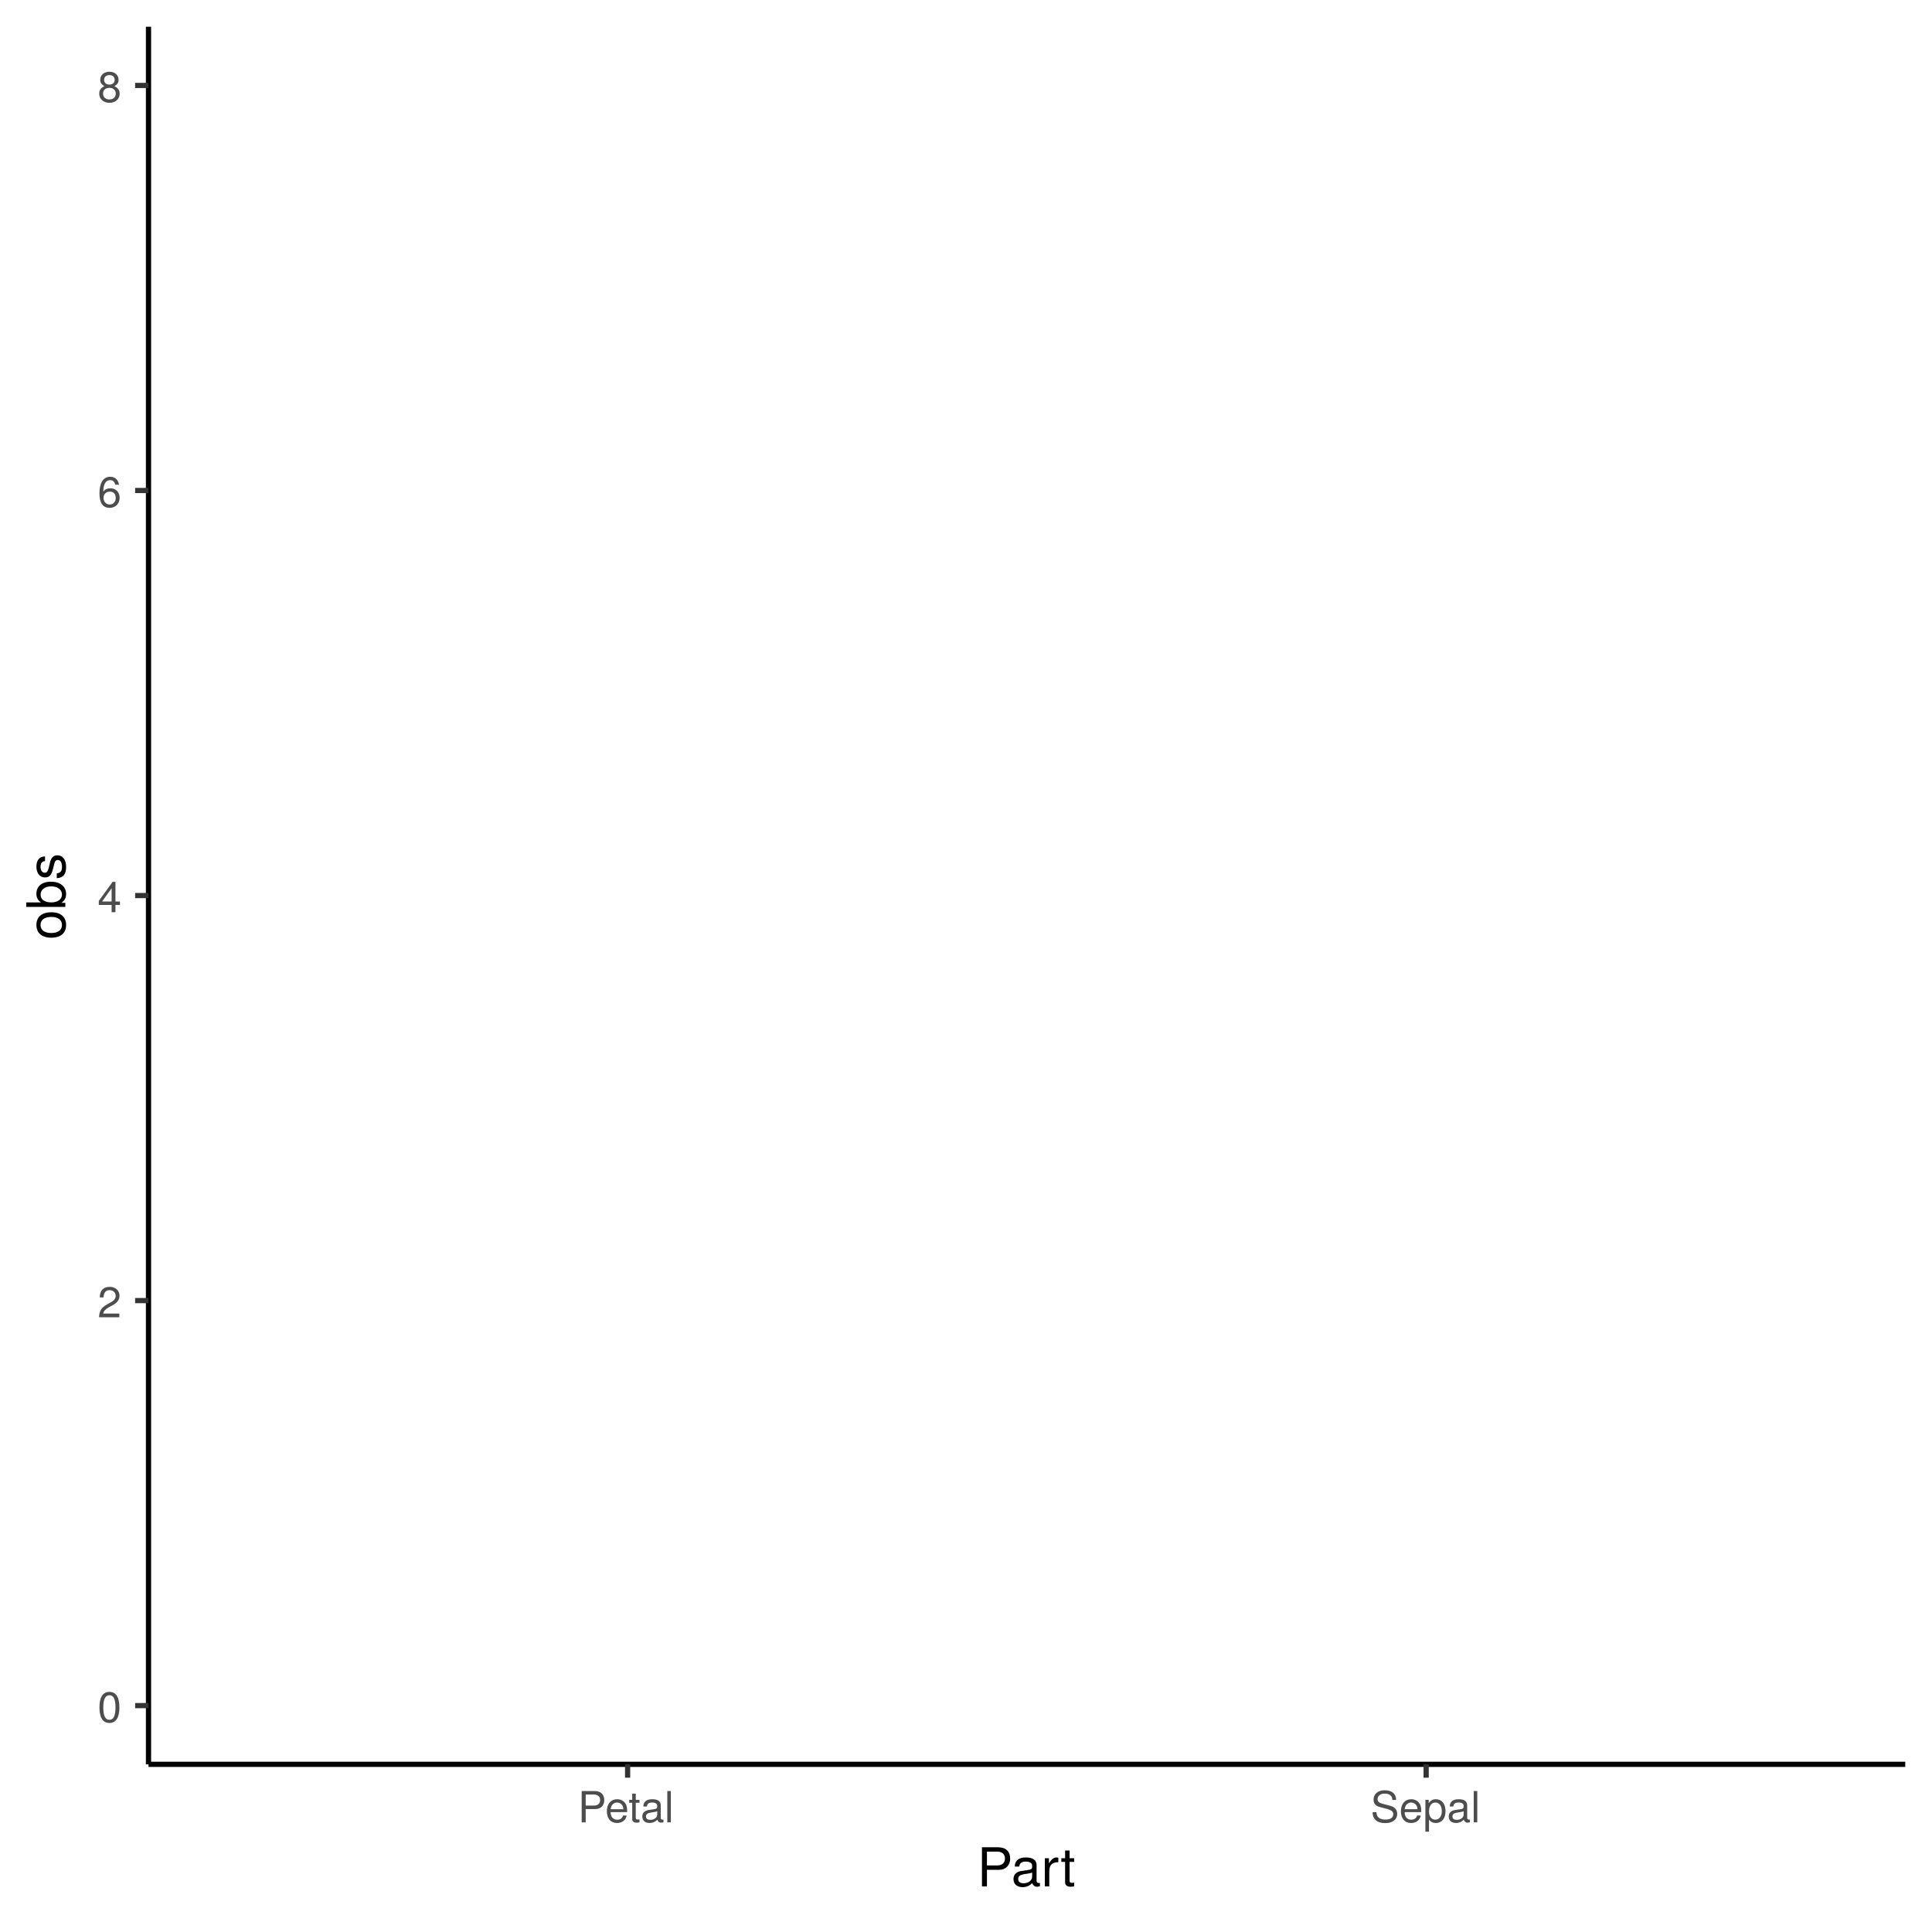
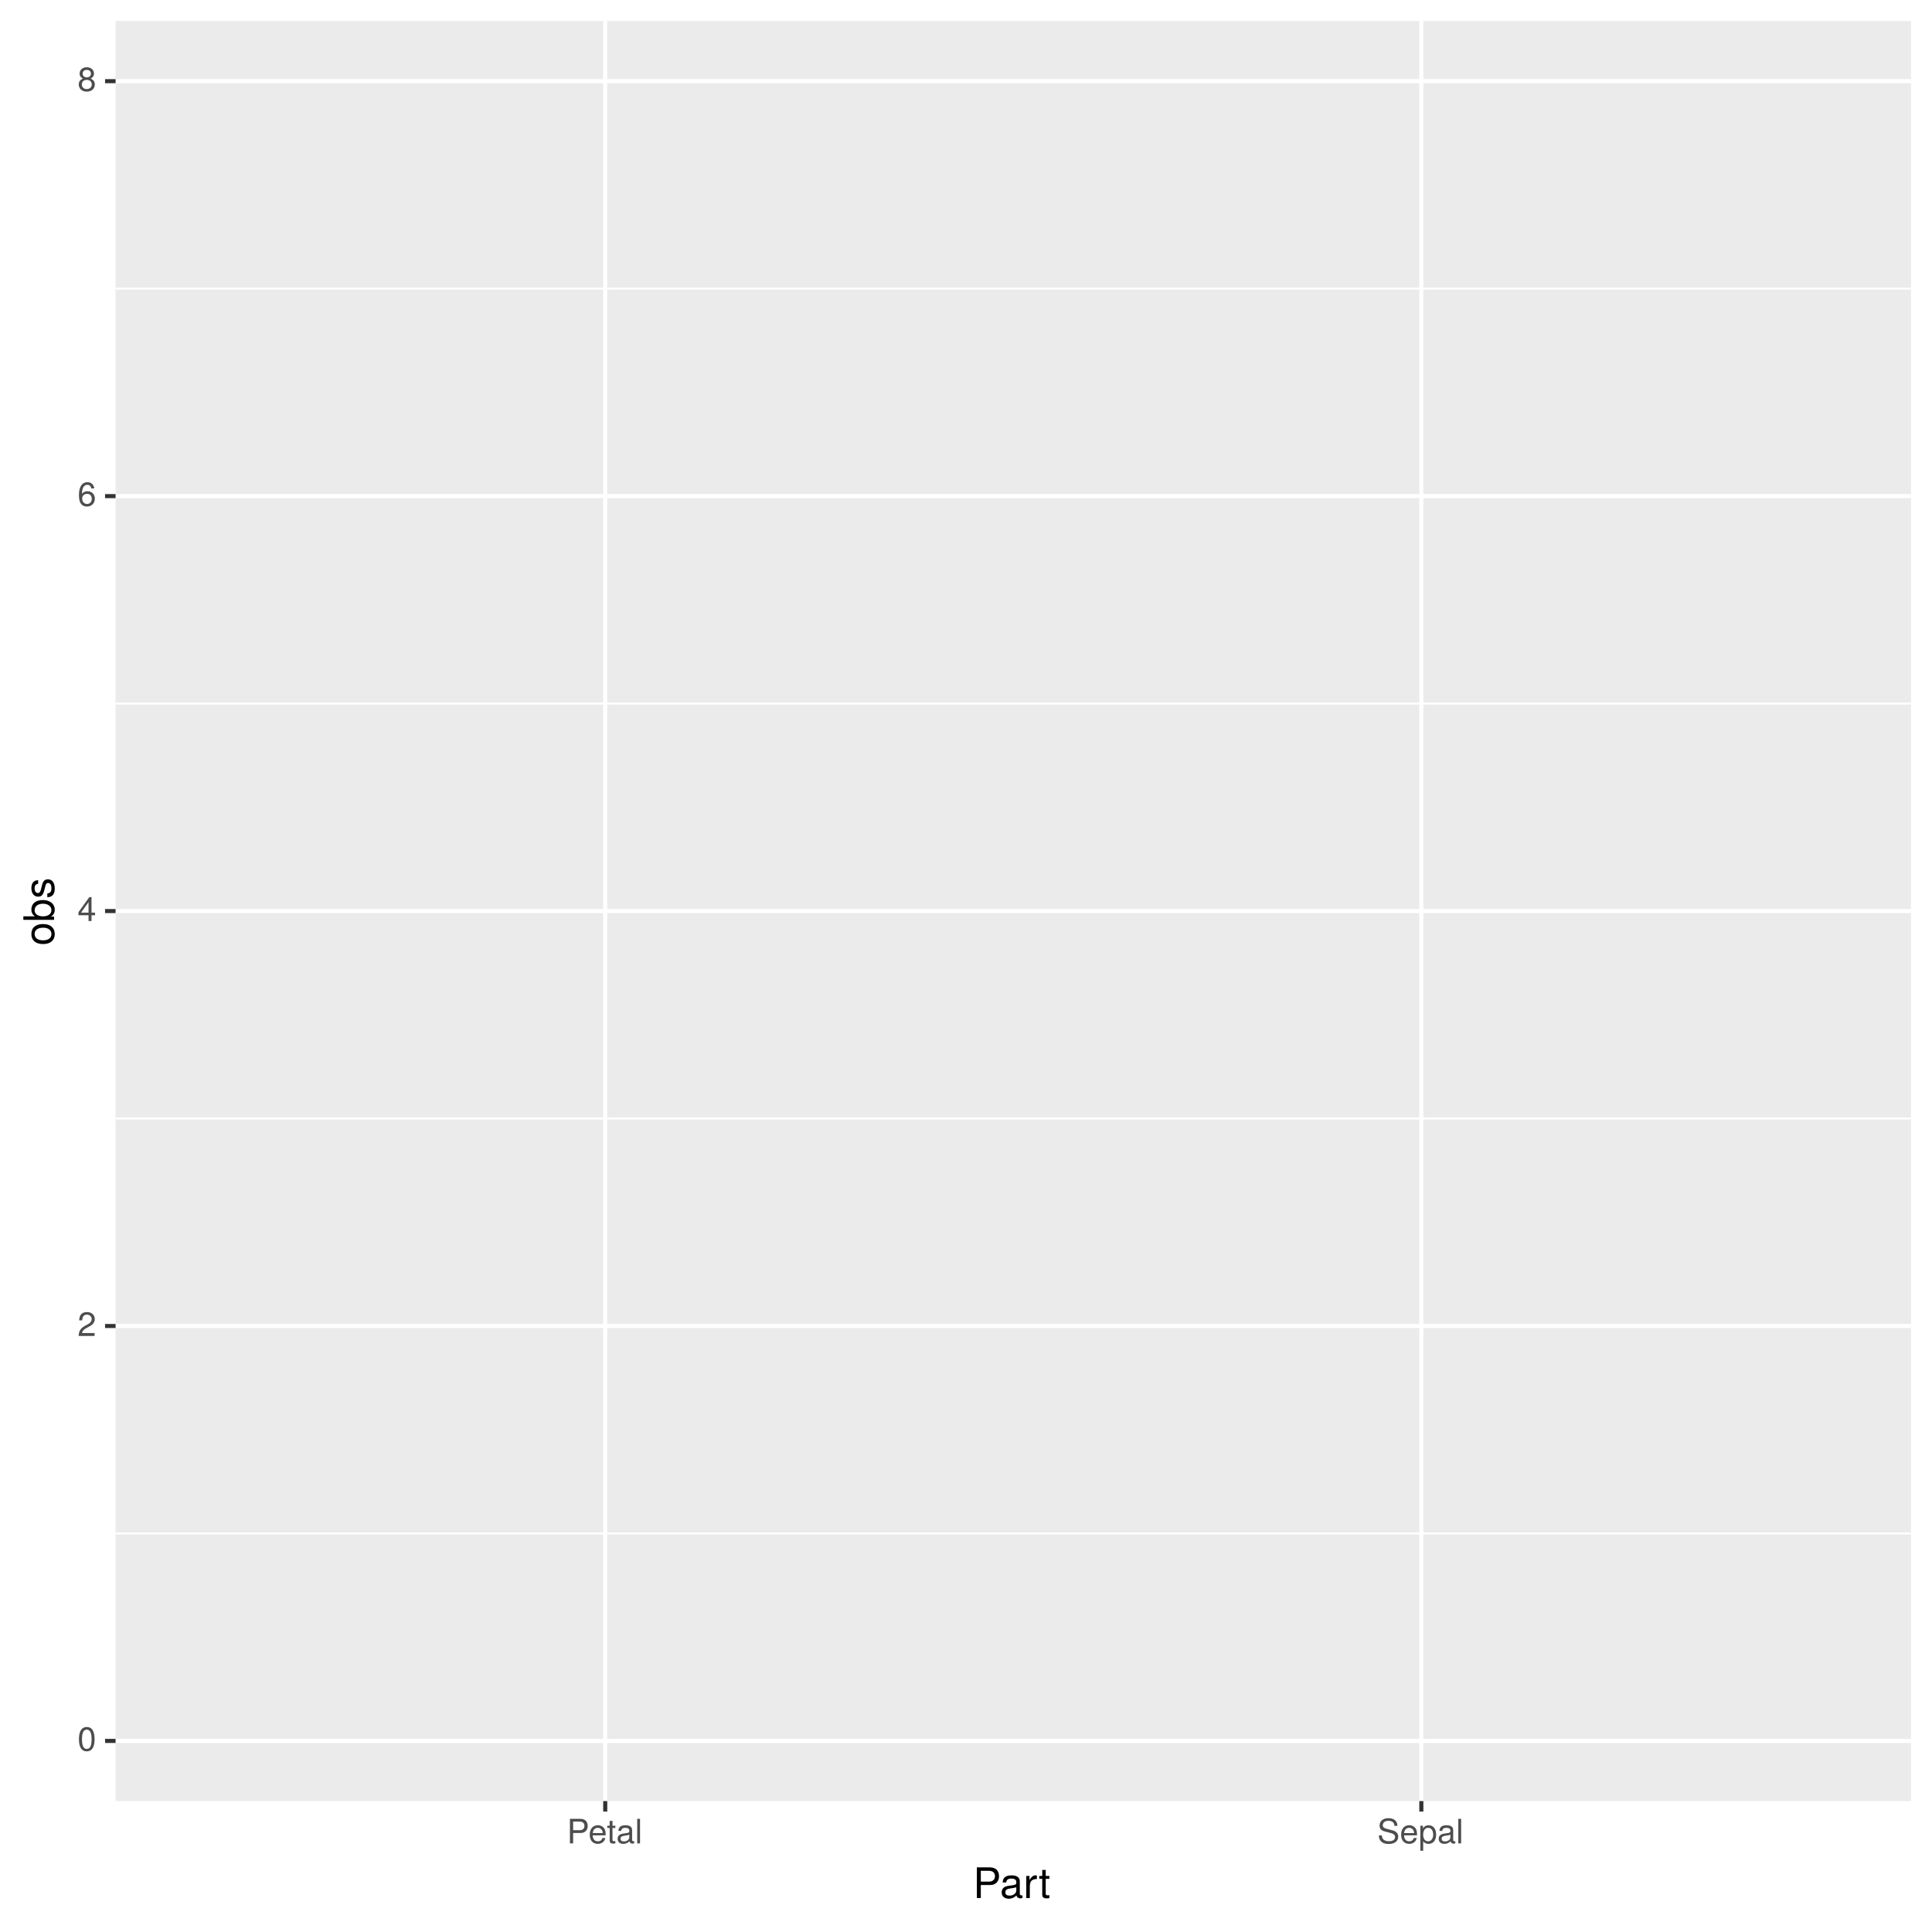
<svg xmlns="http://www.w3.org/2000/svg" xmlns:xlink="http://www.w3.org/1999/xlink" width="504pt" height="504pt" viewBox="0 0 504 504" version="1.1">
  <defs>
    <g>
      <symbol overflow="visible" id="glyph0-0">
        <path style="stroke:none;" d="" />
      </symbol>
      <symbol overflow="visible" id="glyph0-1">
-         <path style="stroke:none;" d="M 5.688 -3.812 C 5.688 -6.578 4.812 -7.938 3.078 -7.938 C 1.359 -7.938 0.484 -6.547 0.484 -3.891 C 0.484 -1.203 1.375 0.172 3.078 0.172 C 4.766 0.172 5.688 -1.203 5.688 -3.812 Z M 4.672 -3.906 C 4.672 -1.656 4.156 -0.656 3.062 -0.656 C 2.016 -0.656 1.484 -1.703 1.484 -3.875 C 1.484 -6.047 2.016 -7.062 3.078 -7.062 C 4.141 -7.062 4.672 -6.031 4.672 -3.906 Z M 4.672 -3.906 " />
+         <path style="stroke:none;" d="M 4.453 -3 C 4.453 -5.156 3.781 -6.234 2.422 -6.234 C 1.078 -6.234 0.375 -5.141 0.375 -3.047 C 0.375 -0.953 1.078 0.125 2.422 0.125 C 3.734 0.125 4.453 -0.953 4.453 -3 Z M 3.672 -3.062 C 3.672 -1.297 3.266 -0.516 2.406 -0.516 C 1.578 -0.516 1.172 -1.344 1.172 -3.047 C 1.172 -4.75 1.578 -5.547 2.422 -5.547 C 3.25 -5.547 3.672 -4.734 3.672 -3.062 Z M 3.672 -3.062 " />
      </symbol>
      <symbol overflow="visible" id="glyph0-2">
-         <path style="stroke:none;" d="M 5.719 -5.609 C 5.719 -6.953 4.688 -7.938 3.188 -7.938 C 1.562 -7.938 0.609 -7.109 0.562 -5.188 L 1.547 -5.188 C 1.625 -6.516 2.172 -7.078 3.141 -7.078 C 4.047 -7.078 4.719 -6.438 4.719 -5.594 C 4.719 -4.969 4.344 -4.422 3.641 -4.016 L 2.609 -3.438 C 0.953 -2.5 0.469 -1.75 0.375 0 L 5.672 0 L 5.672 -0.969 L 1.484 -0.969 C 1.594 -1.625 1.953 -2.031 2.922 -2.609 L 4.047 -3.219 C 5.156 -3.812 5.719 -4.641 5.719 -5.609 Z M 5.719 -5.609 " />
+         <path style="stroke:none;" d="M 4.5 -4.406 C 4.5 -5.469 3.672 -6.234 2.5 -6.234 C 1.219 -6.234 0.484 -5.594 0.438 -4.078 L 1.219 -4.078 C 1.281 -5.125 1.703 -5.562 2.469 -5.562 C 3.172 -5.562 3.703 -5.062 3.703 -4.391 C 3.703 -3.891 3.406 -3.469 2.859 -3.156 L 2.047 -2.703 C 0.75 -1.969 0.375 -1.375 0.297 0 L 4.453 0 L 4.453 -0.766 L 1.172 -0.766 C 1.25 -1.281 1.531 -1.594 2.297 -2.047 L 3.172 -2.531 C 4.047 -2.984 4.5 -3.641 4.5 -4.406 Z M 4.5 -4.406 " />
      </symbol>
      <symbol overflow="visible" id="glyph0-3">
-         <path style="stroke:none;" d="M 5.828 -1.906 L 5.828 -2.797 L 4.656 -2.797 L 4.656 -7.938 L 3.922 -7.938 L 0.312 -2.953 L 0.312 -1.906 L 3.656 -1.906 L 3.656 0 L 4.656 0 L 4.656 -1.906 Z M 3.656 -2.797 L 1.172 -2.797 L 3.656 -6.266 Z M 3.656 -2.797 " />
+         <path style="stroke:none;" d="M 4.578 -1.5 L 4.578 -2.188 L 3.656 -2.188 L 3.656 -6.234 L 3.078 -6.234 L 0.25 -2.312 L 0.25 -1.5 L 2.875 -1.5 L 2.875 0 L 3.656 0 L 3.656 -1.5 Z M 2.875 -2.188 L 0.922 -2.188 L 2.875 -4.922 Z M 2.875 -2.188 " />
      </symbol>
      <symbol overflow="visible" id="glyph0-4">
-         <path style="stroke:none;" d="M 5.75 -2.469 C 5.75 -3.938 4.734 -4.938 3.312 -4.938 C 2.531 -4.938 1.922 -4.641 1.484 -4.062 C 1.5 -6 2.125 -7.062 3.266 -7.062 C 3.953 -7.062 4.438 -6.625 4.594 -5.875 L 5.578 -5.875 C 5.391 -7.172 4.531 -7.938 3.328 -7.938 C 1.484 -7.938 0.484 -6.391 0.484 -3.625 C 0.484 -1.141 1.328 0.172 3.141 0.172 C 4.656 0.172 5.75 -0.906 5.75 -2.469 Z M 4.734 -2.391 C 4.734 -1.391 4.062 -0.703 3.156 -0.703 C 2.234 -0.703 1.547 -1.422 1.547 -2.438 C 1.547 -3.422 2.219 -4.062 3.188 -4.062 C 4.141 -4.062 4.734 -3.453 4.734 -2.391 Z M 4.734 -2.391 " />
+         <path style="stroke:none;" d="M 4.516 -1.938 C 4.516 -3.094 3.719 -3.875 2.609 -3.875 C 1.984 -3.875 1.5 -3.641 1.172 -3.188 C 1.172 -4.703 1.672 -5.547 2.562 -5.547 C 3.109 -5.547 3.484 -5.203 3.609 -4.609 L 4.375 -4.609 C 4.234 -5.625 3.562 -6.234 2.609 -6.234 C 1.156 -6.234 0.375 -5.016 0.375 -2.844 C 0.375 -0.891 1.047 0.125 2.469 0.125 C 3.656 0.125 4.516 -0.719 4.516 -1.938 Z M 3.719 -1.875 C 3.719 -1.094 3.188 -0.547 2.484 -0.547 C 1.766 -0.547 1.219 -1.125 1.219 -1.922 C 1.219 -2.688 1.734 -3.188 2.5 -3.188 C 3.25 -3.188 3.719 -2.703 3.719 -1.875 Z M 3.719 -1.875 " />
      </symbol>
      <symbol overflow="visible" id="glyph0-5">
-         <path style="stroke:none;" d="M 5.75 -2.234 C 5.75 -3.125 5.297 -3.734 4.375 -4.172 C 5.203 -4.672 5.469 -5.078 5.469 -5.828 C 5.469 -7.062 4.5 -7.938 3.078 -7.938 C 1.688 -7.938 0.688 -7.062 0.688 -5.828 C 0.688 -5.094 0.969 -4.688 1.766 -4.172 C 0.859 -3.734 0.422 -3.125 0.422 -2.25 C 0.422 -0.797 1.516 0.172 3.078 0.172 C 4.656 0.172 5.75 -0.797 5.75 -2.234 Z M 4.453 -5.797 C 4.453 -5.062 3.906 -4.578 3.078 -4.578 C 2.25 -4.578 1.703 -5.062 1.703 -5.812 C 1.703 -6.578 2.25 -7.062 3.078 -7.062 C 3.922 -7.062 4.453 -6.578 4.453 -5.797 Z M 4.734 -2.234 C 4.734 -1.281 4.062 -0.703 3.062 -0.703 C 2.094 -0.703 1.422 -1.297 1.422 -2.234 C 1.422 -3.156 2.094 -3.734 3.078 -3.734 C 4.062 -3.734 4.734 -3.156 4.734 -2.234 Z M 4.734 -2.234 " />
+         <path style="stroke:none;" d="M 4.516 -1.766 C 4.516 -2.453 4.156 -2.938 3.438 -3.281 C 4.078 -3.672 4.297 -3.984 4.297 -4.578 C 4.297 -5.547 3.531 -6.234 2.422 -6.234 C 1.312 -6.234 0.547 -5.547 0.547 -4.578 C 0.547 -4 0.75 -3.672 1.391 -3.281 C 0.672 -2.938 0.328 -2.453 0.328 -1.766 C 0.328 -0.625 1.188 0.125 2.422 0.125 C 3.656 0.125 4.516 -0.625 4.516 -1.766 Z M 3.5 -4.562 C 3.5 -3.969 3.062 -3.594 2.422 -3.594 C 1.766 -3.594 1.344 -3.969 1.344 -4.562 C 1.344 -5.156 1.766 -5.547 2.422 -5.547 C 3.078 -5.547 3.5 -5.156 3.5 -4.562 Z M 3.719 -1.75 C 3.719 -1.016 3.188 -0.547 2.406 -0.547 C 1.641 -0.547 1.125 -1.016 1.125 -1.75 C 1.125 -2.484 1.641 -2.938 2.422 -2.938 C 3.188 -2.938 3.719 -2.484 3.719 -1.75 Z M 3.719 -1.75 " />
      </symbol>
      <symbol overflow="visible" id="glyph0-6">
-         <path style="stroke:none;" d="M 6.906 -5.766 C 6.906 -7.297 6 -8.172 4.391 -8.172 L 1.016 -8.172 L 1.016 0 L 2.062 0 L 2.062 -3.469 L 4.625 -3.469 C 5.969 -3.469 6.906 -4.406 6.906 -5.766 Z M 5.828 -5.812 C 5.828 -4.922 5.234 -4.375 4.234 -4.375 L 2.062 -4.375 L 2.062 -7.25 L 4.234 -7.25 C 5.234 -7.25 5.828 -6.703 5.828 -5.812 Z M 5.828 -5.812 " />
+         <path style="stroke:none;" d="M 5.422 -4.531 C 5.422 -5.734 4.719 -6.406 3.453 -6.406 L 0.797 -6.406 L 0.797 0 L 1.625 0 L 1.625 -2.719 L 3.641 -2.719 C 4.688 -2.719 5.422 -3.469 5.422 -4.531 Z M 4.578 -4.562 C 4.578 -3.859 4.109 -3.438 3.328 -3.438 L 1.625 -3.438 L 1.625 -5.688 L 3.328 -5.688 C 4.109 -5.688 4.578 -5.266 4.578 -4.562 Z M 4.578 -4.562 " />
      </symbol>
      <symbol overflow="visible" id="glyph0-7">
-         <path style="stroke:none;" d="M 5.75 -2.672 C 5.75 -3.516 5.688 -4.062 5.516 -4.5 C 5.125 -5.453 4.234 -6.031 3.141 -6.031 C 1.5 -6.031 0.453 -4.828 0.453 -2.906 C 0.453 -0.969 1.469 0.172 3.109 0.172 C 4.453 0.172 5.391 -0.594 5.625 -1.781 L 4.688 -1.781 C 4.422 -1.016 3.906 -0.688 3.141 -0.688 C 2.172 -0.688 1.438 -1.328 1.422 -2.672 Z M 4.75 -3.5 C 4.75 -3.5 4.75 -3.453 4.734 -3.422 L 1.438 -3.422 C 1.531 -4.469 2.188 -5.172 3.125 -5.172 C 4.047 -5.172 4.75 -4.406 4.75 -3.5 Z M 4.75 -3.5 " />
+         <path style="stroke:none;" d="M 4.516 -2.094 C 4.516 -2.766 4.453 -3.188 4.328 -3.531 C 4.031 -4.281 3.328 -4.734 2.469 -4.734 C 1.172 -4.734 0.359 -3.797 0.359 -2.281 C 0.359 -0.766 1.156 0.125 2.453 0.125 C 3.5 0.125 4.234 -0.469 4.422 -1.406 L 3.672 -1.406 C 3.469 -0.797 3.062 -0.547 2.469 -0.547 C 1.703 -0.547 1.141 -1.031 1.125 -2.094 Z M 3.734 -2.75 C 3.734 -2.75 3.734 -2.703 3.719 -2.688 L 1.141 -2.688 C 1.203 -3.516 1.719 -4.062 2.453 -4.062 C 3.172 -4.062 3.734 -3.469 3.734 -2.75 Z M 3.734 -2.75 " />
      </symbol>
      <symbol overflow="visible" id="glyph0-8">
-         <path style="stroke:none;" d="M 2.844 0 L 2.844 -0.781 C 2.719 -0.75 2.578 -0.734 2.391 -0.734 C 2 -0.734 1.875 -0.844 1.875 -1.266 L 1.875 -5.109 L 2.844 -5.109 L 2.844 -5.875 L 1.875 -5.875 L 1.875 -7.484 L 0.953 -7.484 L 0.953 -5.875 L 0.156 -5.875 L 0.156 -5.109 L 0.953 -5.109 L 0.953 -0.844 C 0.953 -0.25 1.359 0.078 2.078 0.078 C 2.312 0.078 2.531 0.062 2.844 0 Z M 2.844 0 " />
+         <path style="stroke:none;" d="M 2.234 0 L 2.234 -0.609 C 2.141 -0.594 2.016 -0.578 1.875 -0.578 C 1.562 -0.578 1.484 -0.672 1.484 -1 L 1.484 -4.016 L 2.234 -4.016 L 2.234 -4.609 L 1.484 -4.609 L 1.484 -5.875 L 0.75 -5.875 L 0.75 -4.609 L 0.125 -4.609 L 0.125 -4.016 L 0.75 -4.016 L 0.75 -0.672 C 0.75 -0.203 1.062 0.062 1.641 0.062 C 1.812 0.062 1.984 0.047 2.234 0 Z M 2.234 0 " />
      </symbol>
      <symbol overflow="visible" id="glyph0-9">
-         <path style="stroke:none;" d="M 6 -0.016 L 6 -0.734 C 5.891 -0.703 5.844 -0.703 5.797 -0.703 C 5.469 -0.703 5.281 -0.875 5.281 -1.172 L 5.281 -4.438 C 5.281 -5.484 4.531 -6.031 3.078 -6.031 C 1.656 -6.031 0.781 -5.484 0.734 -4.141 L 1.672 -4.141 C 1.75 -4.844 2.172 -5.172 3.047 -5.172 C 3.891 -5.172 4.359 -4.859 4.359 -4.297 L 4.359 -4.062 C 4.359 -3.656 4.125 -3.5 3.391 -3.406 C 2.062 -3.234 1.859 -3.188 1.5 -3.047 C 0.812 -2.766 0.469 -2.234 0.469 -1.531 C 0.469 -0.453 1.203 0.172 2.391 0.172 C 3.141 0.172 3.875 -0.141 4.391 -0.688 C 4.5 -0.25 4.891 0.078 5.359 0.078 C 5.547 0.078 5.688 0.062 6 -0.016 Z M 4.359 -2.031 C 4.359 -1.188 3.5 -0.656 2.594 -0.656 C 1.875 -0.656 1.438 -0.906 1.438 -1.547 C 1.438 -2.156 1.859 -2.438 2.859 -2.578 C 3.844 -2.719 4.047 -2.75 4.359 -2.906 Z M 4.359 -2.031 " />
+         <path style="stroke:none;" d="M 4.703 -0.016 L 4.703 -0.578 C 4.625 -0.547 4.594 -0.547 4.547 -0.547 C 4.297 -0.547 4.156 -0.688 4.156 -0.922 L 4.156 -3.484 C 4.156 -4.297 3.547 -4.734 2.422 -4.734 C 1.297 -4.734 0.609 -4.312 0.578 -3.25 L 1.312 -3.25 C 1.375 -3.812 1.703 -4.062 2.391 -4.062 C 3.047 -4.062 3.422 -3.812 3.422 -3.375 L 3.422 -3.188 C 3.422 -2.875 3.234 -2.75 2.656 -2.672 C 1.625 -2.547 1.453 -2.5 1.172 -2.391 C 0.641 -2.172 0.375 -1.766 0.375 -1.203 C 0.375 -0.359 0.953 0.125 1.875 0.125 C 2.469 0.125 3.047 -0.109 3.453 -0.547 C 3.531 -0.188 3.844 0.062 4.203 0.062 C 4.359 0.062 4.469 0.047 4.703 -0.016 Z M 3.422 -1.594 C 3.422 -0.938 2.75 -0.516 2.047 -0.516 C 1.469 -0.516 1.141 -0.719 1.141 -1.219 C 1.141 -1.703 1.453 -1.906 2.25 -2.016 C 3.016 -2.125 3.172 -2.156 3.422 -2.281 Z M 3.422 -1.594 " />
      </symbol>
      <symbol overflow="visible" id="glyph0-10">
-         <path style="stroke:none;" d="M 1.688 0 L 1.688 -8.172 L 0.766 -8.172 L 0.766 0 Z M 1.688 0 " />
+         <path style="stroke:none;" d="M 1.328 0 L 1.328 -6.406 L 0.594 -6.406 L 0.594 0 Z M 1.328 0 " />
      </symbol>
      <symbol overflow="visible" id="glyph0-11">
-         <path style="stroke:none;" d="M 6.953 -2.234 C 6.953 -3.25 6.328 -3.984 5.219 -4.297 L 3.172 -4.844 C 2.188 -5.094 1.828 -5.422 1.828 -6.047 C 1.828 -6.875 2.547 -7.5 3.656 -7.5 C 4.953 -7.5 5.688 -6.906 5.688 -5.844 L 6.672 -5.844 C 6.672 -7.438 5.562 -8.375 3.688 -8.375 C 1.891 -8.375 0.781 -7.375 0.781 -5.906 C 0.781 -4.906 1.312 -4.281 2.391 -4 L 4.406 -3.469 C 5.438 -3.188 5.922 -2.781 5.922 -2.141 C 5.922 -1.25 5.25 -0.719 3.828 -0.719 C 2.281 -0.719 1.531 -1.484 1.531 -2.656 L 0.531 -2.656 C 0.531 -0.734 1.844 0.203 3.766 0.203 C 5.844 0.203 6.953 -0.781 6.953 -2.234 Z M 6.953 -2.234 " />
+         <path style="stroke:none;" d="M 5.469 -1.766 C 5.469 -2.547 4.969 -3.125 4.094 -3.375 L 2.484 -3.797 C 1.719 -4 1.438 -4.25 1.438 -4.75 C 1.438 -5.406 2 -5.891 2.875 -5.891 C 3.891 -5.891 4.469 -5.422 4.469 -4.578 L 5.25 -4.578 C 5.25 -5.844 4.375 -6.578 2.891 -6.578 C 1.484 -6.578 0.609 -5.797 0.609 -4.641 C 0.609 -3.859 1.031 -3.359 1.875 -3.141 L 3.469 -2.719 C 4.281 -2.5 4.641 -2.188 4.641 -1.688 C 4.641 -0.969 4.109 -0.562 3.016 -0.562 C 1.797 -0.562 1.203 -1.172 1.203 -2.078 L 0.422 -2.078 C 0.422 -0.578 1.438 0.156 2.953 0.156 C 4.578 0.156 5.469 -0.609 5.469 -1.766 Z M 5.469 -1.766 " />
      </symbol>
      <symbol overflow="visible" id="glyph0-12">
-         <path style="stroke:none;" d="M 5.859 -2.875 C 5.859 -4.844 4.891 -6.031 3.344 -6.031 C 2.547 -6.031 1.906 -5.688 1.469 -4.984 L 1.469 -5.875 L 0.609 -5.875 L 0.609 2.438 L 1.547 2.438 L 1.547 -0.703 C 2.031 -0.094 2.594 0.172 3.344 0.172 C 4.859 0.172 5.859 -1.016 5.859 -2.875 Z M 4.891 -2.906 C 4.891 -1.562 4.203 -0.703 3.188 -0.703 C 2.203 -0.703 1.547 -1.516 1.547 -2.891 C 1.547 -4.266 2.203 -5.172 3.188 -5.172 C 4.219 -5.172 4.891 -4.297 4.891 -2.906 Z M 4.891 -2.906 " />
+         <path style="stroke:none;" d="M 4.594 -2.266 C 4.594 -3.812 3.844 -4.734 2.625 -4.734 C 2 -4.734 1.5 -4.453 1.156 -3.922 L 1.156 -4.609 L 0.484 -4.609 L 0.484 1.922 L 1.219 1.922 L 1.219 -0.547 C 1.594 -0.078 2.031 0.125 2.625 0.125 C 3.812 0.125 4.594 -0.797 4.594 -2.266 Z M 3.828 -2.281 C 3.828 -1.234 3.297 -0.547 2.5 -0.547 C 1.719 -0.547 1.219 -1.188 1.219 -2.266 C 1.219 -3.359 1.719 -4.062 2.5 -4.062 C 3.312 -4.062 3.828 -3.375 3.828 -2.281 Z M 3.828 -2.281 " />
      </symbol>
      <symbol overflow="visible" id="glyph1-0">
        <path style="stroke:none;" d="" />
      </symbol>
      <symbol overflow="visible" id="glyph1-1">
-         <path style="stroke:none;" d="M 8.641 -7.203 C 8.641 -9.125 7.5 -10.203 5.484 -10.203 L 1.281 -10.203 L 1.281 0 L 2.578 0 L 2.578 -4.328 L 5.781 -4.328 C 7.469 -4.328 8.641 -5.516 8.641 -7.203 Z M 7.281 -7.266 C 7.281 -6.141 6.531 -5.469 5.297 -5.469 L 2.578 -5.469 L 2.578 -9.062 L 5.297 -9.062 C 6.531 -9.062 7.281 -8.391 7.281 -7.266 Z M 7.281 -7.266 " />
+         <path style="stroke:none;" d="M 6.781 -5.672 C 6.781 -7.172 5.891 -8.016 4.312 -8.016 L 1 -8.016 L 1 0 L 2.031 0 L 2.031 -3.406 L 4.547 -3.406 C 5.859 -3.406 6.781 -4.328 6.781 -5.672 Z M 5.719 -5.703 C 5.719 -4.828 5.141 -4.297 4.156 -4.297 L 2.031 -4.297 L 2.031 -7.109 L 4.156 -7.109 C 5.141 -7.109 5.719 -6.594 5.719 -5.703 Z M 5.719 -5.703 " />
      </symbol>
      <symbol overflow="visible" id="glyph1-2">
-         <path style="stroke:none;" d="M 7.484 -0.031 L 7.484 -0.906 C 7.359 -0.875 7.312 -0.875 7.234 -0.875 C 6.828 -0.875 6.609 -1.094 6.609 -1.453 L 6.609 -5.547 C 6.609 -6.844 5.656 -7.547 3.844 -7.547 C 2.078 -7.547 0.984 -6.859 0.906 -5.172 L 2.094 -5.172 C 2.188 -6.062 2.719 -6.469 3.812 -6.469 C 4.859 -6.469 5.453 -6.078 5.453 -5.375 L 5.453 -5.062 C 5.453 -4.578 5.156 -4.375 4.234 -4.25 C 2.578 -4.047 2.328 -3.984 1.875 -3.812 C 1.016 -3.453 0.594 -2.797 0.594 -1.906 C 0.594 -0.578 1.516 0.203 3 0.203 C 3.938 0.203 4.844 -0.188 5.484 -0.875 C 5.609 -0.312 6.125 0.094 6.688 0.094 C 6.938 0.094 7.109 0.062 7.484 -0.031 Z M 5.453 -2.531 C 5.453 -1.484 4.375 -0.812 3.25 -0.812 C 2.344 -0.812 1.812 -1.141 1.812 -1.938 C 1.812 -2.703 2.328 -3.031 3.562 -3.219 C 4.797 -3.391 5.047 -3.438 5.453 -3.625 Z M 5.453 -2.531 " />
+         <path style="stroke:none;" d="M 5.891 -0.016 L 5.891 -0.719 C 5.781 -0.688 5.734 -0.688 5.688 -0.688 C 5.375 -0.688 5.188 -0.859 5.188 -1.141 L 5.188 -4.359 C 5.188 -5.375 4.438 -5.922 3.031 -5.922 C 1.625 -5.922 0.766 -5.391 0.719 -4.062 L 1.641 -4.062 C 1.719 -4.766 2.141 -5.078 2.984 -5.078 C 3.812 -5.078 4.281 -4.781 4.281 -4.219 L 4.281 -3.984 C 4.281 -3.594 4.047 -3.438 3.328 -3.344 C 2.031 -3.172 1.828 -3.141 1.469 -2.984 C 0.797 -2.719 0.469 -2.203 0.469 -1.5 C 0.469 -0.453 1.188 0.172 2.359 0.172 C 3.094 0.172 3.812 -0.141 4.312 -0.688 C 4.406 -0.234 4.812 0.078 5.266 0.078 C 5.438 0.078 5.594 0.062 5.891 -0.016 Z M 4.281 -1.984 C 4.281 -1.172 3.438 -0.641 2.547 -0.641 C 1.844 -0.641 1.422 -0.891 1.422 -1.516 C 1.422 -2.125 1.828 -2.391 2.812 -2.531 C 3.766 -2.656 3.969 -2.703 4.281 -2.844 Z M 4.281 -1.984 " />
      </symbol>
      <symbol overflow="visible" id="glyph1-3">
-         <path style="stroke:none;" d="M 4.5 -6.312 L 4.5 -7.5 C 4.297 -7.531 4.203 -7.547 4.047 -7.547 C 3.297 -7.547 2.719 -7.094 2.047 -6 L 2.047 -7.344 L 0.984 -7.344 L 0.984 0 L 2.141 0 L 2.141 -3.812 C 2.141 -5.453 2.688 -6.281 4.5 -6.312 Z M 4.5 -6.312 " />
+         <path style="stroke:none;" d="M 3.531 -4.969 L 3.531 -5.891 C 3.375 -5.922 3.297 -5.922 3.172 -5.922 C 2.578 -5.922 2.141 -5.578 1.609 -4.719 L 1.609 -5.766 L 0.766 -5.766 L 0.766 0 L 1.688 0 L 1.688 -2.984 C 1.688 -4.297 2.109 -4.938 3.531 -4.969 Z M 3.531 -4.969 " />
      </symbol>
      <symbol overflow="visible" id="glyph1-4">
-         <path style="stroke:none;" d="M 3.562 0 L 3.562 -0.984 C 3.406 -0.938 3.219 -0.922 3 -0.922 C 2.484 -0.922 2.359 -1.062 2.359 -1.578 L 2.359 -6.391 L 3.562 -6.391 L 3.562 -7.344 L 2.359 -7.344 L 2.359 -9.359 L 1.188 -9.359 L 1.188 -7.344 L 0.203 -7.344 L 0.203 -6.391 L 1.188 -6.391 L 1.188 -1.062 C 1.188 -0.328 1.688 0.094 2.609 0.094 C 2.891 0.094 3.156 0.062 3.562 0 Z M 3.562 0 " />
+         <path style="stroke:none;" d="M 2.797 0 L 2.797 -0.766 C 2.672 -0.734 2.531 -0.719 2.359 -0.719 C 1.953 -0.719 1.844 -0.844 1.844 -1.25 L 1.844 -5.016 L 2.797 -5.016 L 2.797 -5.766 L 1.844 -5.766 L 1.844 -7.344 L 0.938 -7.344 L 0.938 -5.766 L 0.156 -5.766 L 0.156 -5.016 L 0.938 -5.016 L 0.938 -0.844 C 0.938 -0.25 1.328 0.078 2.047 0.078 C 2.266 0.078 2.484 0.062 2.797 0 Z M 2.797 0 " />
      </symbol>
      <symbol overflow="visible" id="glyph2-0">
        <path style="stroke:none;" d="" />
      </symbol>
      <symbol overflow="visible" id="glyph2-1">
-         <path style="stroke:none;" d="M -3.609 -7.141 C -6.141 -7.141 -7.547 -5.922 -7.547 -3.812 C -7.547 -1.75 -6.125 -0.5 -3.672 -0.5 C -1.203 -0.5 0.203 -1.734 0.203 -3.828 C 0.203 -5.875 -1.203 -7.141 -3.609 -7.141 Z M -3.625 -5.922 C -1.906 -5.922 -0.875 -5.109 -0.875 -3.828 C -0.875 -2.516 -1.891 -1.719 -3.672 -1.719 C -5.438 -1.719 -6.469 -2.516 -6.469 -3.828 C -6.469 -5.141 -5.453 -5.922 -3.625 -5.922 Z M -3.625 -5.922 " />
+         <path style="stroke:none;" d="M -2.844 -5.609 C -4.828 -5.609 -5.922 -4.656 -5.922 -2.984 C -5.922 -1.375 -4.812 -0.391 -2.875 -0.391 C -0.953 -0.391 0.172 -1.359 0.172 -3 C 0.172 -4.625 -0.953 -5.609 -2.844 -5.609 Z M -2.844 -4.656 C -1.5 -4.656 -0.688 -4.016 -0.688 -3 C -0.688 -1.984 -1.484 -1.359 -2.875 -1.359 C -4.266 -1.359 -5.078 -1.984 -5.078 -3 C -5.078 -4.031 -4.281 -4.656 -2.844 -4.656 Z M -2.844 -4.656 " />
      </symbol>
      <symbol overflow="visible" id="glyph2-2">
-         <path style="stroke:none;" d="M -3.75 -7.328 C -6.125 -7.328 -7.547 -6.125 -7.547 -4.188 C -7.547 -3.172 -7.172 -2.469 -6.344 -1.922 L -10.203 -1.922 L -10.203 -0.75 L 0 -0.75 L 0 -1.812 L -1.047 -1.812 C -0.203 -2.359 0.203 -3.109 0.203 -4.125 C 0.203 -6.062 -1.375 -7.328 -3.75 -7.328 Z M -3.688 -6.109 C -2.016 -6.109 -0.875 -5.234 -0.875 -3.969 C -0.875 -2.734 -2 -1.922 -3.672 -1.922 C -5.391 -1.922 -6.516 -2.734 -6.453 -3.969 C -6.453 -5.266 -5.312 -6.109 -3.688 -6.109 Z M -3.688 -6.109 " />
+         <path style="stroke:none;" d="M -2.953 -5.75 C -4.812 -5.75 -5.922 -4.812 -5.922 -3.281 C -5.922 -2.5 -5.625 -1.938 -4.984 -1.5 L -8.016 -1.5 L -8.016 -0.594 L 0 -0.594 L 0 -1.422 L -0.828 -1.422 C -0.156 -1.859 0.172 -2.438 0.172 -3.25 C 0.172 -4.766 -1.078 -5.75 -2.953 -5.75 Z M -2.891 -4.797 C -1.578 -4.797 -0.688 -4.109 -0.688 -3.109 C -0.688 -2.141 -1.578 -1.5 -2.875 -1.5 C -4.234 -1.5 -5.109 -2.141 -5.078 -3.109 C -5.078 -4.141 -4.188 -4.797 -2.891 -4.797 Z M -2.891 -4.797 " />
      </symbol>
      <symbol overflow="visible" id="glyph2-3">
-         <path style="stroke:none;" d="M -2.062 -6.422 C -3.156 -6.422 -3.703 -5.812 -4.047 -4.359 L -4.312 -3.234 C -4.531 -2.281 -4.844 -1.875 -5.359 -1.875 C -6.031 -1.875 -6.469 -2.484 -6.469 -3.438 C -6.469 -4.375 -6.062 -4.875 -5.297 -4.906 L -5.297 -6.125 C -6.734 -6.125 -7.547 -5.172 -7.547 -3.469 C -7.547 -1.766 -6.656 -0.656 -5.312 -0.656 C -4.156 -0.656 -3.609 -1.25 -3.188 -2.984 L -2.922 -4.078 C -2.734 -4.891 -2.484 -5.203 -1.953 -5.203 C -1.281 -5.203 -0.875 -4.516 -0.875 -3.5 C -0.875 -2.453 -1.125 -1.859 -2.234 -1.703 L -2.234 -0.469 C -0.547 -0.531 0.203 -1.484 0.203 -3.406 C 0.203 -5.25 -0.641 -6.422 -2.062 -6.422 Z M -2.062 -6.422 " />
+         <path style="stroke:none;" d="M -1.609 -5.047 C -2.469 -5.047 -2.906 -4.562 -3.172 -3.422 L -3.391 -2.547 C -3.562 -1.797 -3.812 -1.469 -4.219 -1.469 C -4.734 -1.469 -5.078 -1.953 -5.078 -2.688 C -5.078 -3.438 -4.766 -3.828 -4.156 -3.844 L -4.156 -4.812 C -5.297 -4.812 -5.922 -4.062 -5.922 -2.734 C -5.922 -1.391 -5.234 -0.516 -4.172 -0.516 C -3.266 -0.516 -2.844 -0.984 -2.516 -2.344 L -2.297 -3.203 C -2.141 -3.844 -1.953 -4.094 -1.547 -4.094 C -1 -4.094 -0.688 -3.547 -0.688 -2.75 C -0.688 -1.922 -0.875 -1.469 -1.766 -1.344 L -1.766 -0.375 C -0.422 -0.422 0.172 -1.172 0.172 -2.672 C 0.172 -4.125 -0.5 -5.047 -1.609 -5.047 Z M -1.609 -5.047 " />
      </symbol>
    </g>
    <clipPath id="clip1">
-       <path d="M 38.738 6.973 L 497.027 6.973 L 497.027 460.262 L 38.738 460.262 Z M 38.738 6.973 " />
+       <path d="M 30.152 5.48 L 498.523 5.48 L 498.523 469.852 L 30.152 469.852 Z M 30.152 5.48 " />
+     </clipPath>
+     <clipPath id="clip2">
+       <path d="M 30.152 399 L 498.523 399 L 498.523 401 L 30.152 401 Z M 30.152 399 " />
+     </clipPath>
+     <clipPath id="clip3">
+       <path d="M 30.152 291 L 498.523 291 L 498.523 293 L 30.152 293 Z M 30.152 291 " />
+     </clipPath>
+     <clipPath id="clip4">
+       <path d="M 30.152 183 L 498.523 183 L 498.523 184 L 30.152 184 Z M 30.152 183 " />
+     </clipPath>
+     <clipPath id="clip5">
+       <path d="M 30.152 75 L 498.523 75 L 498.523 76 L 30.152 76 Z M 30.152 75 " />
+     </clipPath>
+     <clipPath id="clip6">
+       <path d="M 30.152 453 L 498.523 453 L 498.523 455 L 30.152 455 Z M 30.152 453 " />
+     </clipPath>
+     <clipPath id="clip7">
+       <path d="M 30.152 345 L 498.523 345 L 498.523 347 L 30.152 347 Z M 30.152 345 " />
+     </clipPath>
+     <clipPath id="clip8">
+       <path d="M 30.152 237 L 498.523 237 L 498.523 239 L 30.152 239 Z M 30.152 237 " />
+     </clipPath>
+     <clipPath id="clip9">
+       <path d="M 30.152 128 L 498.523 128 L 498.523 130 L 30.152 130 Z M 30.152 128 " />
+     </clipPath>
+     <clipPath id="clip10">
+       <path d="M 30.152 20 L 498.523 20 L 498.523 22 L 30.152 22 Z M 30.152 20 " />
+     </clipPath>
+     <clipPath id="clip11">
+       <path d="M 157 5.48 L 159 5.48 L 159 469.852 L 157 469.852 Z M 157 5.48 " />
+     </clipPath>
+     <clipPath id="clip12">
+       <path d="M 370 5.48 L 372 5.48 L 372 469.852 L 370 469.852 Z M 370 5.48 " />
    </clipPath>
  </defs>
  <g id="surface256">
    <rect x="0" y="0" width="504" height="504" style="fill:rgb(100%,100%,100%);fill-opacity:1;stroke:none;" />
    <rect x="0" y="0" width="504" height="504" style="fill:rgb(100%,100%,100%);fill-opacity:1;stroke:none;" />
-     <path style="fill:none;stroke-width:1.358;stroke-linecap:round;stroke-linejoin:round;stroke:rgb(100%,100%,100%);stroke-opacity:1;stroke-miterlimit:10;" d="M 0 504 L 504 504 L 504 0 L 0 0 Z M 0 504 " />
+     <path style="fill:none;stroke-width:1.067;stroke-linecap:round;stroke-linejoin:round;stroke:rgb(100%,100%,100%);stroke-opacity:1;stroke-miterlimit:10;" d="M 0 504 L 504 504 L 504 0 L 0 0 Z M 0 504 " />
    <g clip-path="url(#clip1)" clip-rule="nonzero">
-       <path style=" stroke:none;fill-rule:nonzero;fill:rgb(100%,100%,100%);fill-opacity:1;" d="M 38.738 460.262 L 497.027 460.262 L 497.027 6.973 L 38.738 6.973 Z M 38.738 460.262 " />
+       <path style=" stroke:none;fill-rule:nonzero;fill:rgb(92.157%,92.157%,92.157%);fill-opacity:1;" d="M 30.152 469.848 L 498.523 469.848 L 498.523 5.477 L 30.152 5.477 Z M 30.152 469.848 " />
    </g>
-     <path style="fill:none;stroke-width:1.358;stroke-linecap:butt;stroke-linejoin:round;stroke:rgb(0%,0%,0%);stroke-opacity:1;stroke-miterlimit:10;" d="M 38.738 460.262 L 38.738 6.973 " />
-     <g style="fill:rgb(30.196%,30.196%,30.196%);fill-opacity:1;">
-       <use xlink:href="#glyph0-1" x="25.461" y="449.298" />
+     <g clip-path="url(#clip2)" clip-rule="nonzero">
+       <path style="fill:none;stroke-width:0.533;stroke-linecap:butt;stroke-linejoin:round;stroke:rgb(100%,100%,100%);stroke-opacity:1;stroke-miterlimit:10;" d="M 30.152 400.031 L 498.52 400.031 " />
+     </g>
+     <g clip-path="url(#clip3)" clip-rule="nonzero">
+       <path style="fill:none;stroke-width:0.533;stroke-linecap:butt;stroke-linejoin:round;stroke:rgb(100%,100%,100%);stroke-opacity:1;stroke-miterlimit:10;" d="M 30.152 291.785 L 498.52 291.785 " />
+     </g>
+     <g clip-path="url(#clip4)" clip-rule="nonzero">
+       <path style="fill:none;stroke-width:0.533;stroke-linecap:butt;stroke-linejoin:round;stroke:rgb(100%,100%,100%);stroke-opacity:1;stroke-miterlimit:10;" d="M 30.152 183.543 L 498.52 183.543 " />
+     </g>
+     <g clip-path="url(#clip5)" clip-rule="nonzero">
+       <path style="fill:none;stroke-width:0.533;stroke-linecap:butt;stroke-linejoin:round;stroke:rgb(100%,100%,100%);stroke-opacity:1;stroke-miterlimit:10;" d="M 30.152 75.297 L 498.52 75.297 " />
+     </g>
+     <g clip-path="url(#clip6)" clip-rule="nonzero">
+       <path style="fill:none;stroke-width:1.067;stroke-linecap:butt;stroke-linejoin:round;stroke:rgb(100%,100%,100%);stroke-opacity:1;stroke-miterlimit:10;" d="M 30.152 454.152 L 498.52 454.152 " />
+     </g>
+     <g clip-path="url(#clip7)" clip-rule="nonzero">
+       <path style="fill:none;stroke-width:1.067;stroke-linecap:butt;stroke-linejoin:round;stroke:rgb(100%,100%,100%);stroke-opacity:1;stroke-miterlimit:10;" d="M 30.152 345.91 L 498.52 345.91 " />
+     </g>
+     <g clip-path="url(#clip8)" clip-rule="nonzero">
+       <path style="fill:none;stroke-width:1.067;stroke-linecap:butt;stroke-linejoin:round;stroke:rgb(100%,100%,100%);stroke-opacity:1;stroke-miterlimit:10;" d="M 30.152 237.664 L 498.52 237.664 " />
+     </g>
+     <g clip-path="url(#clip9)" clip-rule="nonzero">
+       <path style="fill:none;stroke-width:1.067;stroke-linecap:butt;stroke-linejoin:round;stroke:rgb(100%,100%,100%);stroke-opacity:1;stroke-miterlimit:10;" d="M 30.152 129.418 L 498.52 129.418 " />
+     </g>
+     <g clip-path="url(#clip10)" clip-rule="nonzero">
+       <path style="fill:none;stroke-width:1.067;stroke-linecap:butt;stroke-linejoin:round;stroke:rgb(100%,100%,100%);stroke-opacity:1;stroke-miterlimit:10;" d="M 30.152 21.176 L 498.52 21.176 " />
+     </g>
+     <g clip-path="url(#clip11)" clip-rule="nonzero">
+       <path style="fill:none;stroke-width:1.067;stroke-linecap:butt;stroke-linejoin:round;stroke:rgb(100%,100%,100%);stroke-opacity:1;stroke-miterlimit:10;" d="M 157.887 469.848 L 157.887 5.48 " />
+     </g>
+     <g clip-path="url(#clip12)" clip-rule="nonzero">
+       <path style="fill:none;stroke-width:1.067;stroke-linecap:butt;stroke-linejoin:round;stroke:rgb(100%,100%,100%);stroke-opacity:1;stroke-miterlimit:10;" d="M 370.785 469.848 L 370.785 5.48 " />
    </g>
    <g style="fill:rgb(30.196%,30.196%,30.196%);fill-opacity:1;">
-       <use xlink:href="#glyph0-2" x="25.461" y="343.638" />
+       <use xlink:href="#glyph0-1" x="20.219" y="456.755" />
    </g>
    <g style="fill:rgb(30.196%,30.196%,30.196%);fill-opacity:1;">
-       <use xlink:href="#glyph0-3" x="25.461" y="237.974" />
+       <use xlink:href="#glyph0-2" x="20.219" y="348.513" />
    </g>
    <g style="fill:rgb(30.196%,30.196%,30.196%);fill-opacity:1;">
-       <use xlink:href="#glyph0-4" x="25.461" y="132.313" />
+       <use xlink:href="#glyph0-3" x="20.219" y="240.267" />
    </g>
    <g style="fill:rgb(30.196%,30.196%,30.196%);fill-opacity:1;">
-       <use xlink:href="#glyph0-5" x="25.461" y="26.649" />
-     </g>
-     <path style="fill:none;stroke-width:1.358;stroke-linecap:butt;stroke-linejoin:round;stroke:rgb(20%,20%,20%);stroke-opacity:1;stroke-miterlimit:10;" d="M 35.25 444.941 L 38.738 444.941 " />
-     <path style="fill:none;stroke-width:1.358;stroke-linecap:butt;stroke-linejoin:round;stroke:rgb(20%,20%,20%);stroke-opacity:1;stroke-miterlimit:10;" d="M 35.25 339.281 L 38.738 339.281 " />
-     <path style="fill:none;stroke-width:1.358;stroke-linecap:butt;stroke-linejoin:round;stroke:rgb(20%,20%,20%);stroke-opacity:1;stroke-miterlimit:10;" d="M 35.25 233.617 L 38.738 233.617 " />
-     <path style="fill:none;stroke-width:1.358;stroke-linecap:butt;stroke-linejoin:round;stroke:rgb(20%,20%,20%);stroke-opacity:1;stroke-miterlimit:10;" d="M 35.25 127.957 L 38.738 127.957 " />
-     <path style="fill:none;stroke-width:1.358;stroke-linecap:butt;stroke-linejoin:round;stroke:rgb(20%,20%,20%);stroke-opacity:1;stroke-miterlimit:10;" d="M 35.25 22.293 L 38.738 22.293 " />
-     <path style="fill:none;stroke-width:1.358;stroke-linecap:butt;stroke-linejoin:round;stroke:rgb(0%,0%,0%);stroke-opacity:1;stroke-miterlimit:10;" d="M 38.738 460.262 L 497.027 460.262 " />
-     <path style="fill:none;stroke-width:1.358;stroke-linecap:butt;stroke-linejoin:round;stroke:rgb(20%,20%,20%);stroke-opacity:1;stroke-miterlimit:10;" d="M 163.727 463.75 L 163.727 460.262 " />
-     <path style="fill:none;stroke-width:1.358;stroke-linecap:butt;stroke-linejoin:round;stroke:rgb(20%,20%,20%);stroke-opacity:1;stroke-miterlimit:10;" d="M 372.039 463.75 L 372.039 460.262 " />
-     <g style="fill:rgb(30.196%,30.196%,30.196%);fill-opacity:1;">
-       <use xlink:href="#glyph0-6" x="150.727" y="475.396" />
-       <use xlink:href="#glyph0-7" x="157.86" y="475.396" />
-       <use xlink:href="#glyph0-8" x="163.975" y="475.396" />
-       <use xlink:href="#glyph0-9" x="167.088" y="475.396" />
-       <use xlink:href="#glyph0-10" x="173.314" y="475.396" />
+       <use xlink:href="#glyph0-4" x="20.219" y="132.021" />
    </g>
    <g style="fill:rgb(30.196%,30.196%,30.196%);fill-opacity:1;">
-       <use xlink:href="#glyph0-11" x="357.539" y="475.396" />
-       <use xlink:href="#glyph0-7" x="365.009" y="475.396" />
-       <use xlink:href="#glyph0-12" x="371.235" y="475.396" />
-       <use xlink:href="#glyph0-9" x="377.462" y="475.396" />
-       <use xlink:href="#glyph0-10" x="383.688" y="475.396" />
+       <use xlink:href="#glyph0-5" x="20.219" y="23.778" />
+     </g>
+     <path style="fill:none;stroke-width:1.067;stroke-linecap:butt;stroke-linejoin:round;stroke:rgb(20%,20%,20%);stroke-opacity:1;stroke-miterlimit:10;" d="M 27.41 454.152 L 30.152 454.152 " />
+     <path style="fill:none;stroke-width:1.067;stroke-linecap:butt;stroke-linejoin:round;stroke:rgb(20%,20%,20%);stroke-opacity:1;stroke-miterlimit:10;" d="M 27.41 345.91 L 30.152 345.91 " />
+     <path style="fill:none;stroke-width:1.067;stroke-linecap:butt;stroke-linejoin:round;stroke:rgb(20%,20%,20%);stroke-opacity:1;stroke-miterlimit:10;" d="M 27.41 237.664 L 30.152 237.664 " />
+     <path style="fill:none;stroke-width:1.067;stroke-linecap:butt;stroke-linejoin:round;stroke:rgb(20%,20%,20%);stroke-opacity:1;stroke-miterlimit:10;" d="M 27.41 129.418 L 30.152 129.418 " />
+     <path style="fill:none;stroke-width:1.067;stroke-linecap:butt;stroke-linejoin:round;stroke:rgb(20%,20%,20%);stroke-opacity:1;stroke-miterlimit:10;" d="M 27.41 21.176 L 30.152 21.176 " />
+     <path style="fill:none;stroke-width:1.067;stroke-linecap:butt;stroke-linejoin:round;stroke:rgb(20%,20%,20%);stroke-opacity:1;stroke-miterlimit:10;" d="M 157.887 472.59 L 157.887 469.848 " />
+     <path style="fill:none;stroke-width:1.067;stroke-linecap:butt;stroke-linejoin:round;stroke:rgb(20%,20%,20%);stroke-opacity:1;stroke-miterlimit:10;" d="M 370.785 472.59 L 370.785 469.848 " />
+     <g style="fill:rgb(30.196%,30.196%,30.196%);fill-opacity:1;">
+       <use xlink:href="#glyph0-6" x="147.887" y="480.884" />
+       <use xlink:href="#glyph0-7" x="153.492" y="480.884" />
+       <use xlink:href="#glyph0-8" x="158.297" y="480.884" />
+       <use xlink:href="#glyph0-9" x="160.743" y="480.884" />
+       <use xlink:href="#glyph0-10" x="165.636" y="480.884" />
+     </g>
+     <g style="fill:rgb(30.196%,30.196%,30.196%);fill-opacity:1;">
+       <use xlink:href="#glyph0-11" x="359.285" y="480.884" />
+       <use xlink:href="#glyph0-7" x="365.154" y="480.884" />
+       <use xlink:href="#glyph0-12" x="370.047" y="480.884" />
+       <use xlink:href="#glyph0-9" x="374.939" y="480.884" />
+       <use xlink:href="#glyph0-10" x="379.832" y="480.884" />
    </g>
    <g style="fill:rgb(0%,0%,0%);fill-opacity:1;">
-       <use xlink:href="#glyph1-1" x="254.883" y="492.1" />
-       <use xlink:href="#glyph1-2" x="263.801" y="492.1" />
-       <use xlink:href="#glyph1-3" x="271.585" y="492.1" />
-       <use xlink:href="#glyph1-4" x="276.667" y="492.1" />
+       <use xlink:href="#glyph1-1" x="253.836" y="495.147" />
+       <use xlink:href="#glyph1-2" x="260.843" y="495.147" />
+       <use xlink:href="#glyph1-3" x="266.959" y="495.147" />
+       <use xlink:href="#glyph1-4" x="270.952" y="495.147" />
    </g>
    <g style="fill:rgb(0%,0%,0%);fill-opacity:1;">
-       <use xlink:href="#glyph2-1" x="17.045" y="245.117" />
-       <use xlink:href="#glyph2-2" x="17.045" y="237.333" />
-       <use xlink:href="#glyph2-3" x="17.045" y="229.549" />
+       <use xlink:href="#glyph2-1" x="14.108" y="246.664" />
+       <use xlink:href="#glyph2-2" x="14.108" y="240.548" />
+       <use xlink:href="#glyph2-3" x="14.108" y="234.432" />
    </g>
  </g>
</svg>
